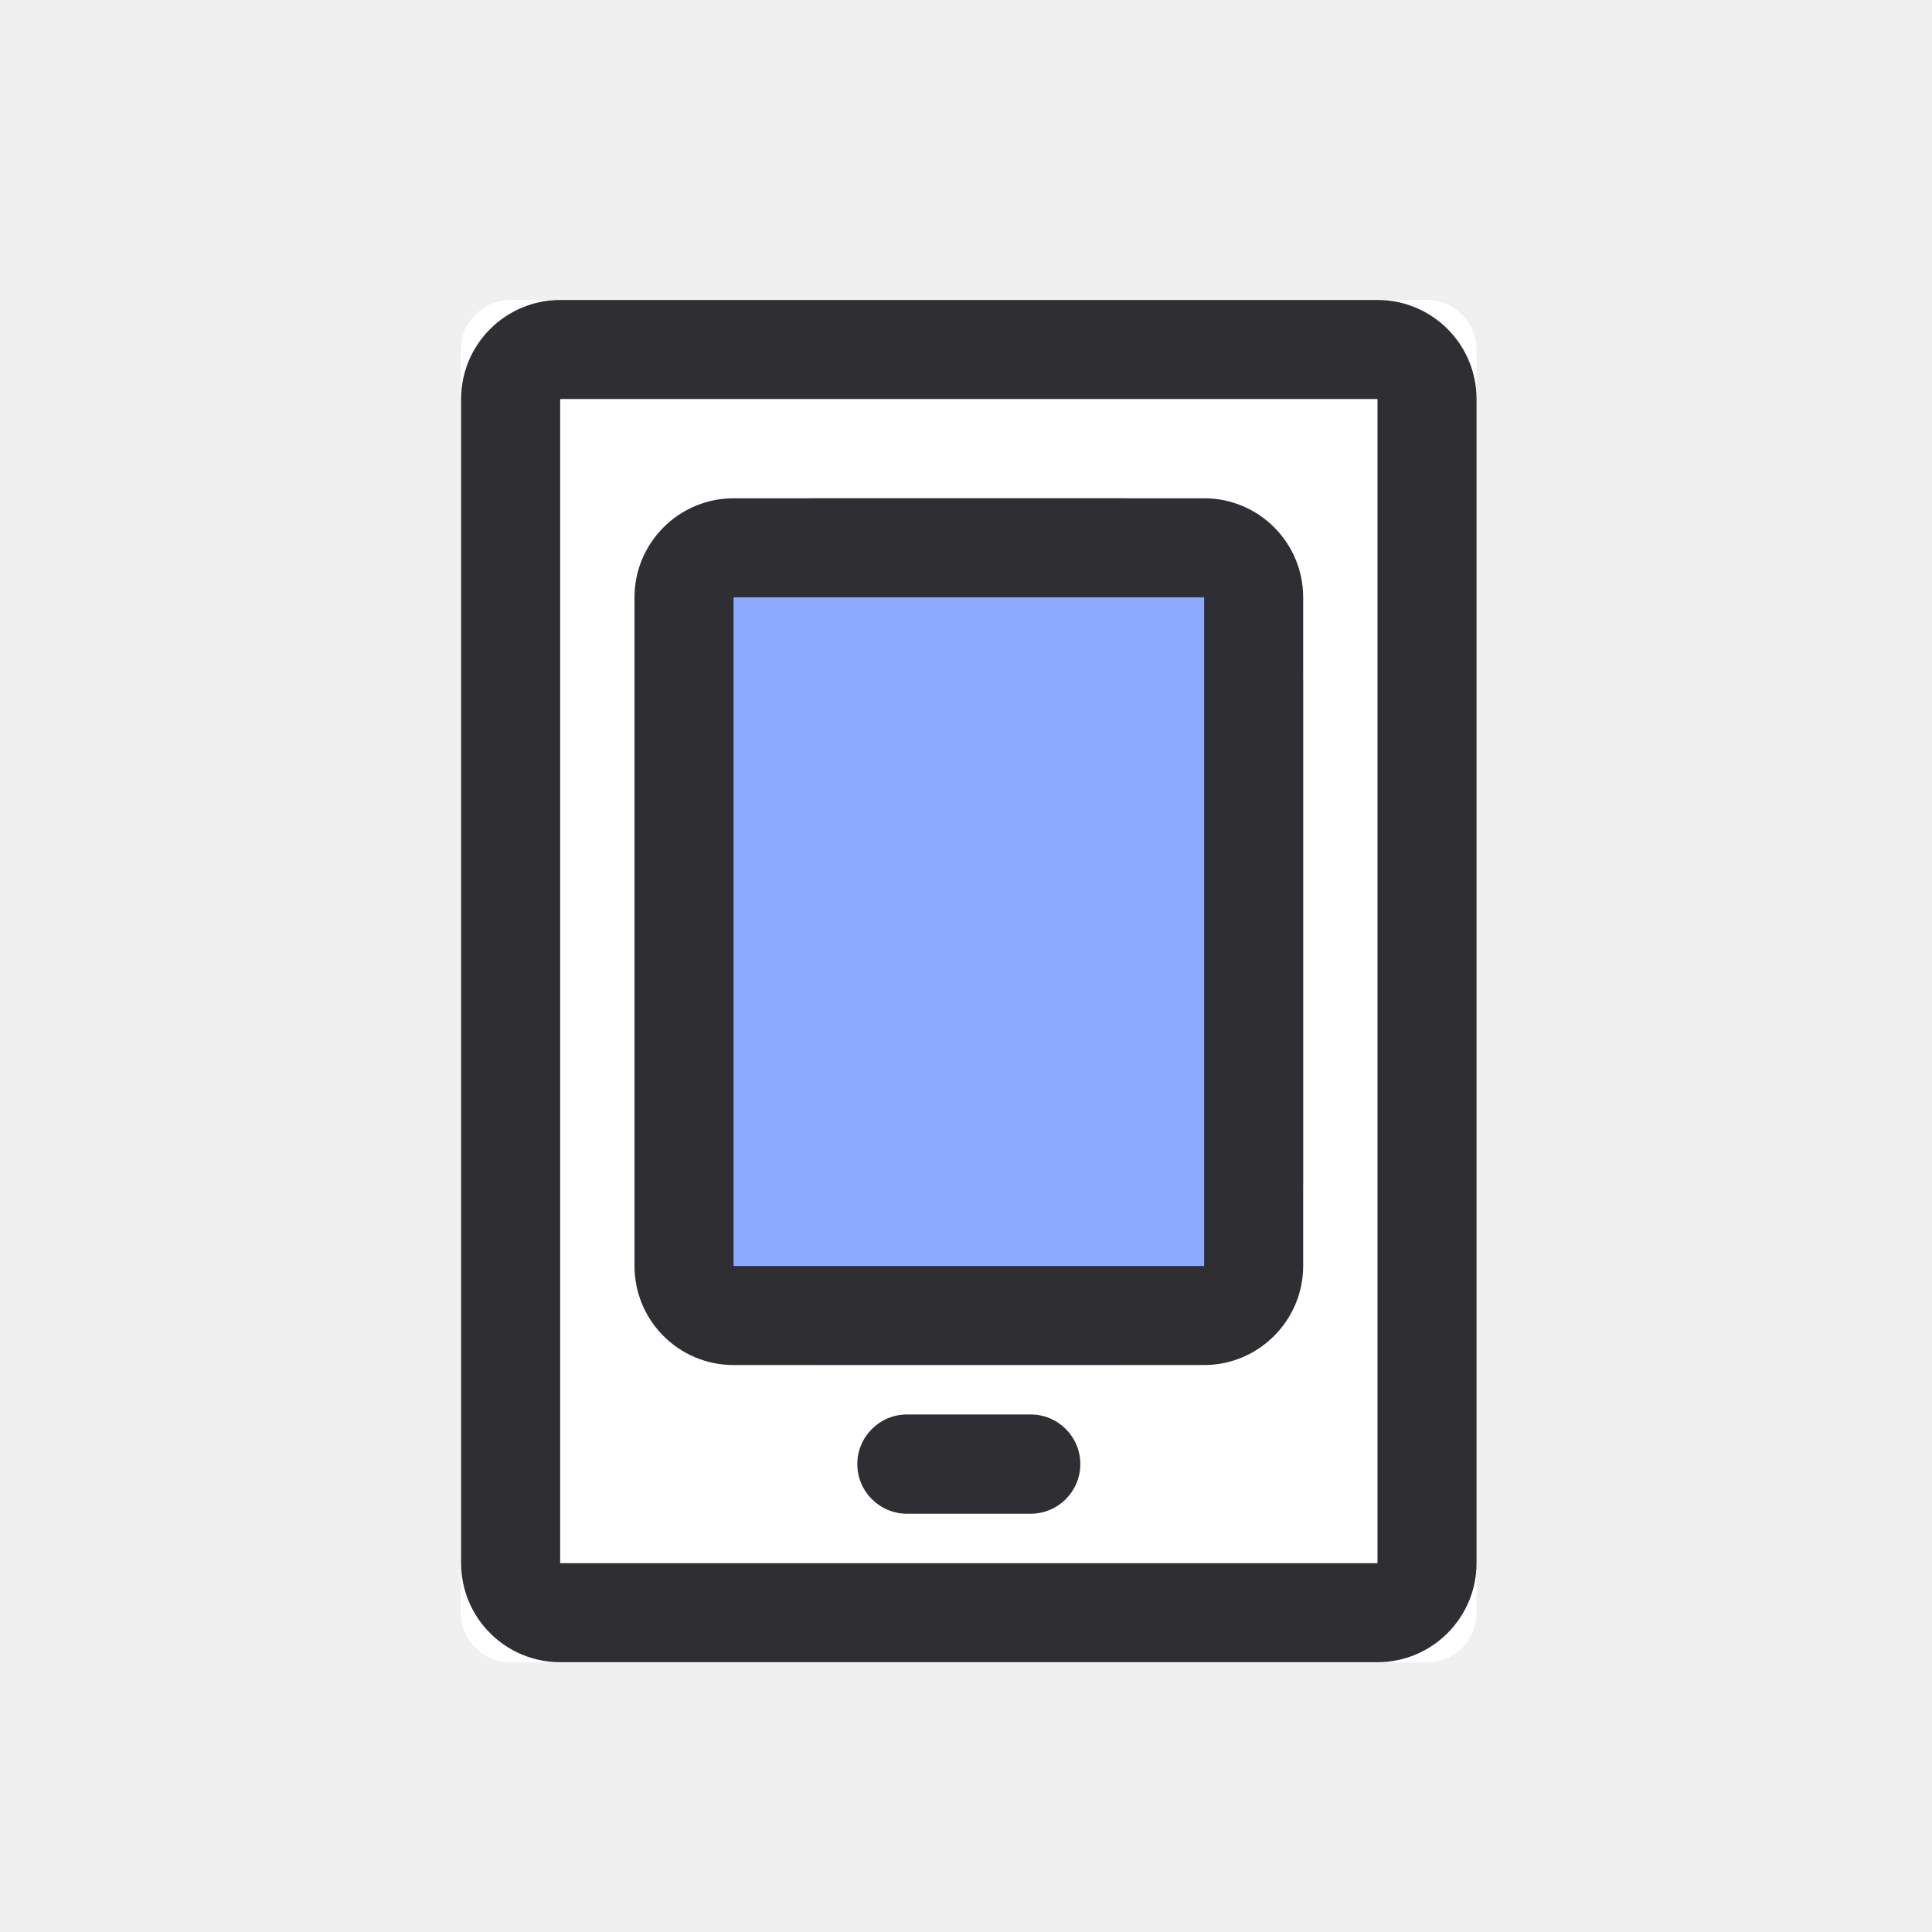
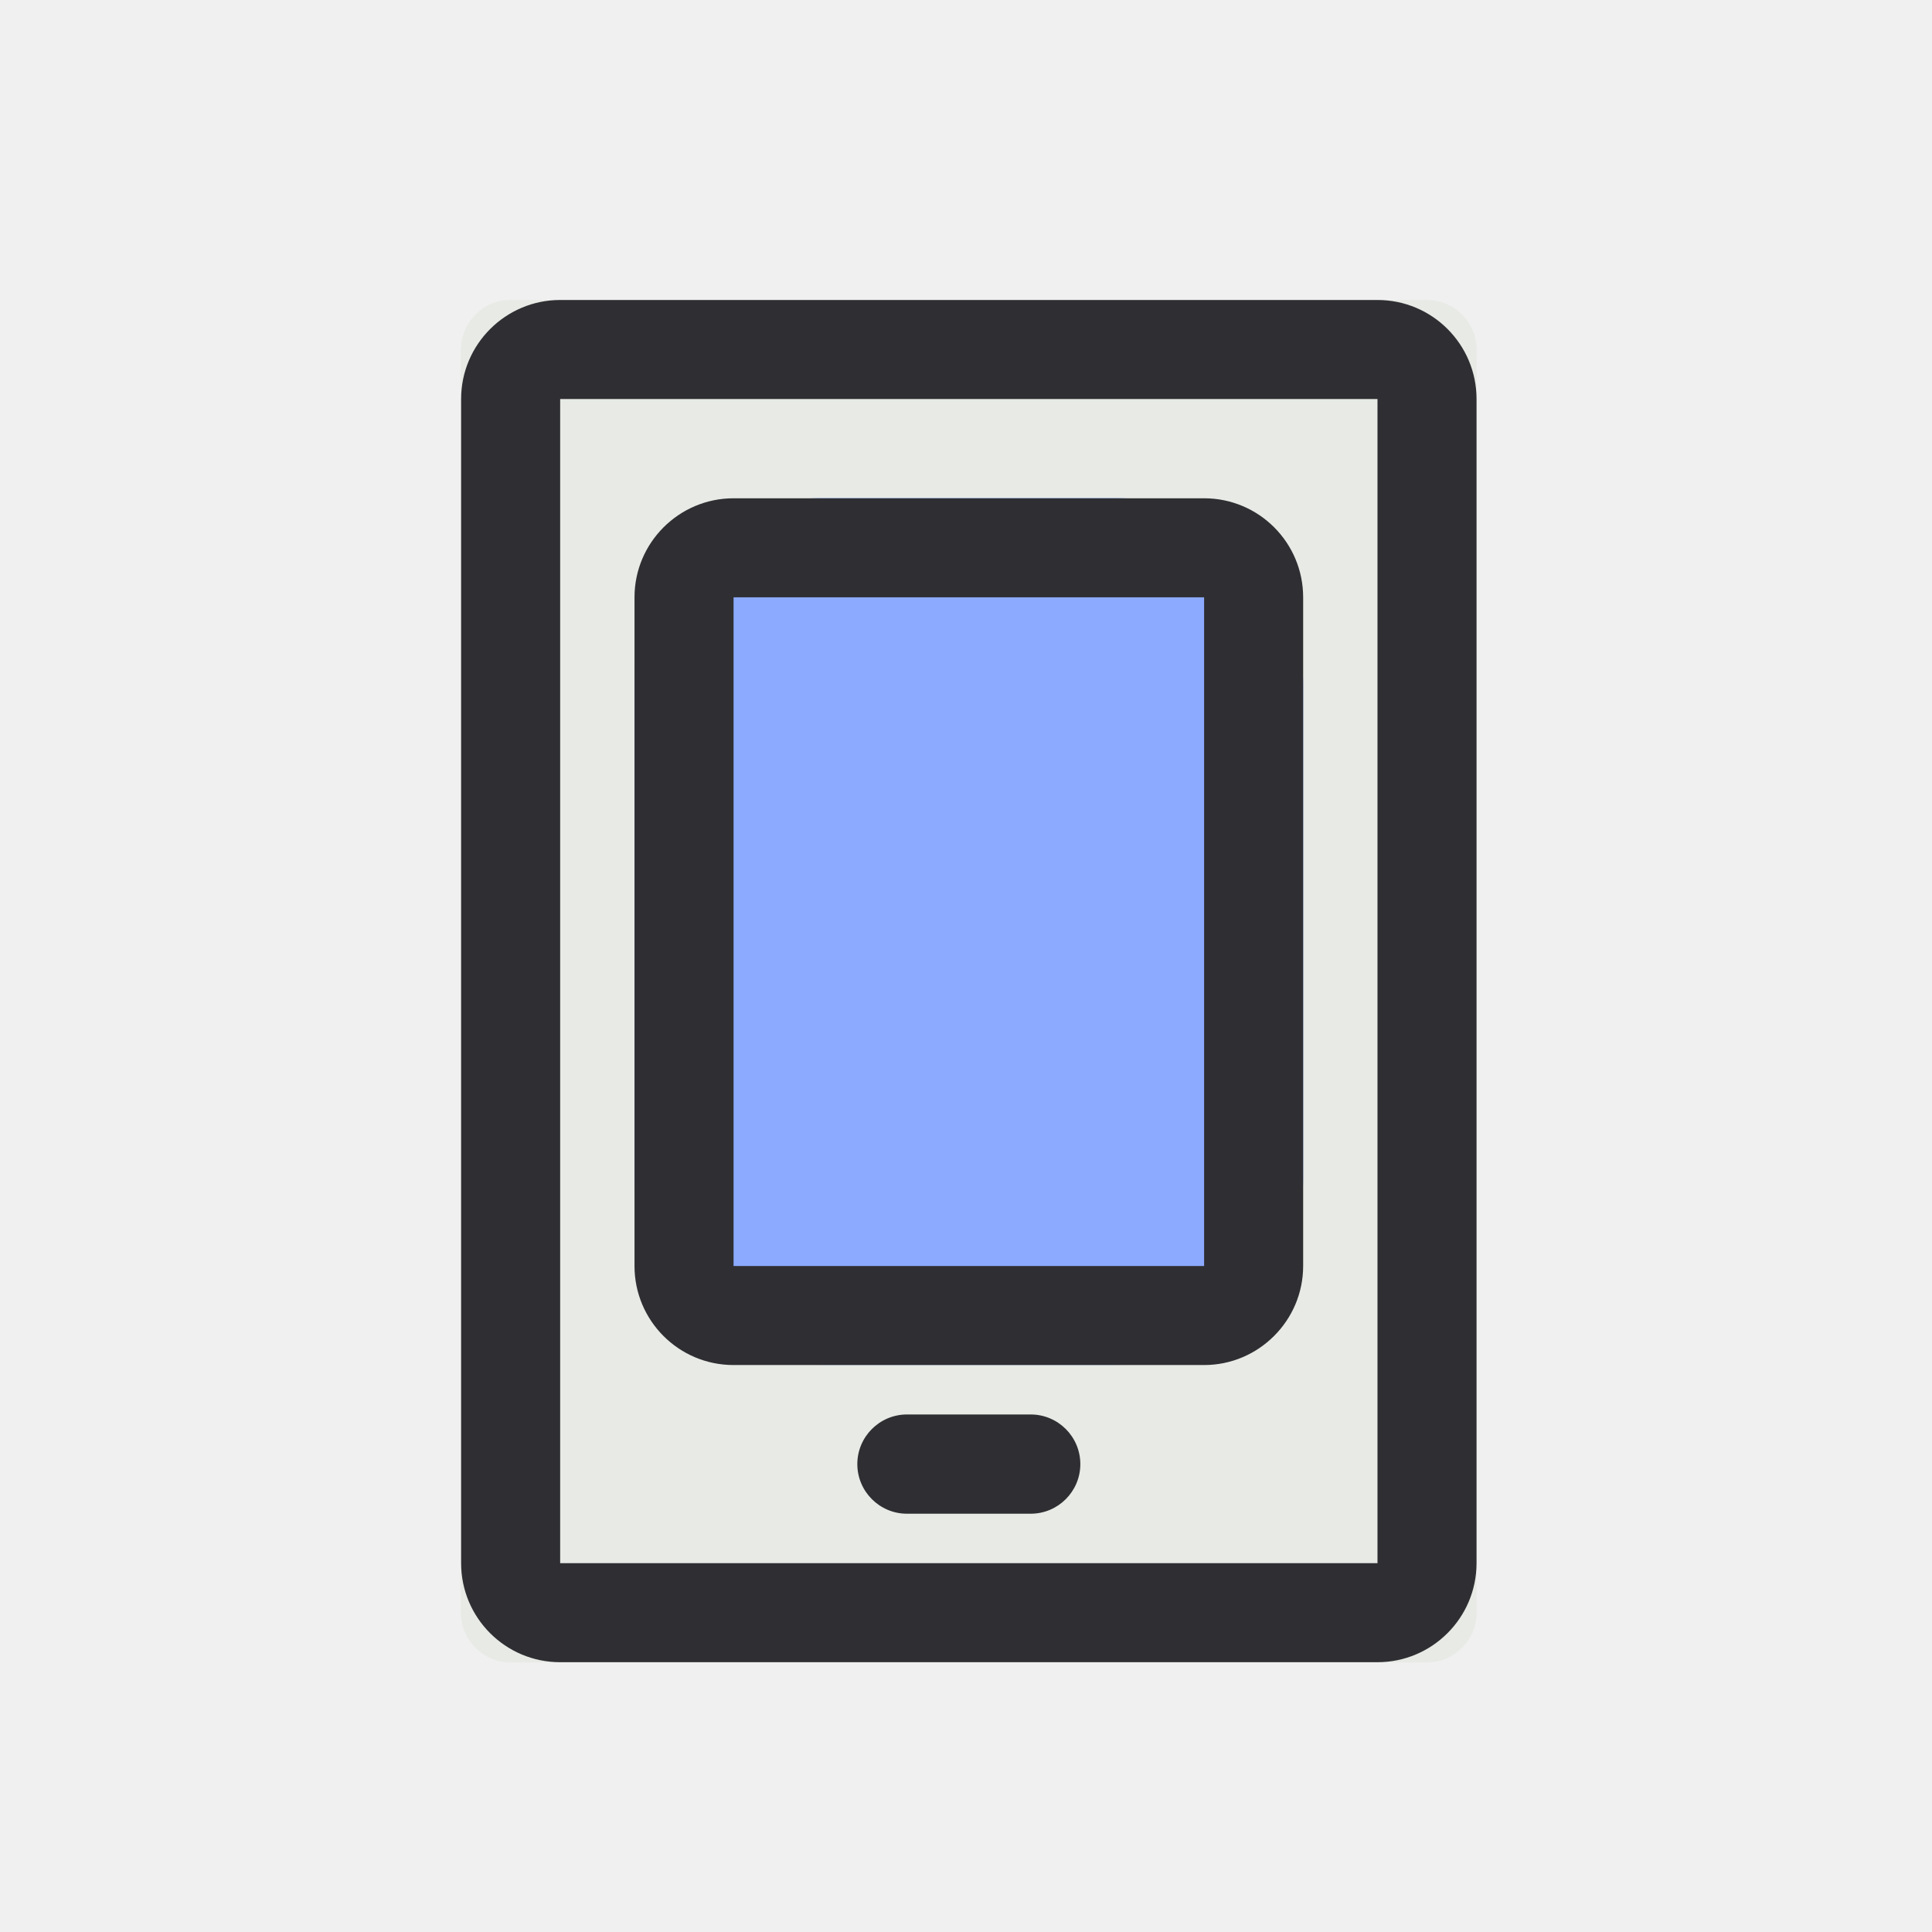
<svg xmlns="http://www.w3.org/2000/svg" width="50px" height="50px" viewBox="0 0 1024 1024" class="icon" version="1.1">
-   <path d="M270.6 159h485.7c14.5 0 26.3 11.8 26.3 26.3v669.5c0 14.5-11.8 26.3-26.3 26.3H270.6c-14.5 0-26.3-11.8-26.3-26.3V185.3c0.1-14.5 11.8-26.3 26.3-26.3z" fill="#FFFFFF" />
+   <path d="M270.6 159h485.7c14.5 0 26.3 11.8 26.3 26.3v669.5c0 14.5-11.8 26.3-26.3 26.3H270.6c-14.5 0-26.3-11.8-26.3-26.3V185.3c0.1-14.5 11.8-26.3 26.3-26.3z" fill="#e7eae5" />
  <path d="M730.1 881H296.9c-29 0-52.5-23.5-52.5-52.5v-617c0-29 23.6-52.5 52.5-52.5h433.2c29 0 52.5 23.5 52.5 52.5v617c0 29-23.6 52.5-52.5 52.5zM296.9 211.5v617h433.2v-617H296.9z" fill="#2F2F33" />
  <path d="M435.4 264h156.2c54.7 0 99.1 44.4 99.1 99.1v261.2c0 54.7-44.4 99.1-99.1 99.1H435.4c-54.7 0-99.1-44.4-99.1-99.1V363.1c0-54.7 44.3-99.1 99.1-99.1z" fill="#8CAAFF" />
  <path d="M638.2 723.5H388.8c-29 0-52.5-23.5-52.5-52.5V316.6c0-29 23.6-52.5 52.5-52.5h249.4c29 0 52.5 23.5 52.5 52.5V671c0 28.9-23.6 52.5-52.5 52.5z m-249.4-407V671h249.4V316.6H388.8zM480.7 749.7h65.6c14.5 0 26.3 11.8 26.3 26.3s-11.8 26.3-26.3 26.3h-65.6c-14.5 0-26.3-11.8-26.3-26.3s11.8-26.3 26.3-26.3z" fill="#2F2F33" />
</svg>
